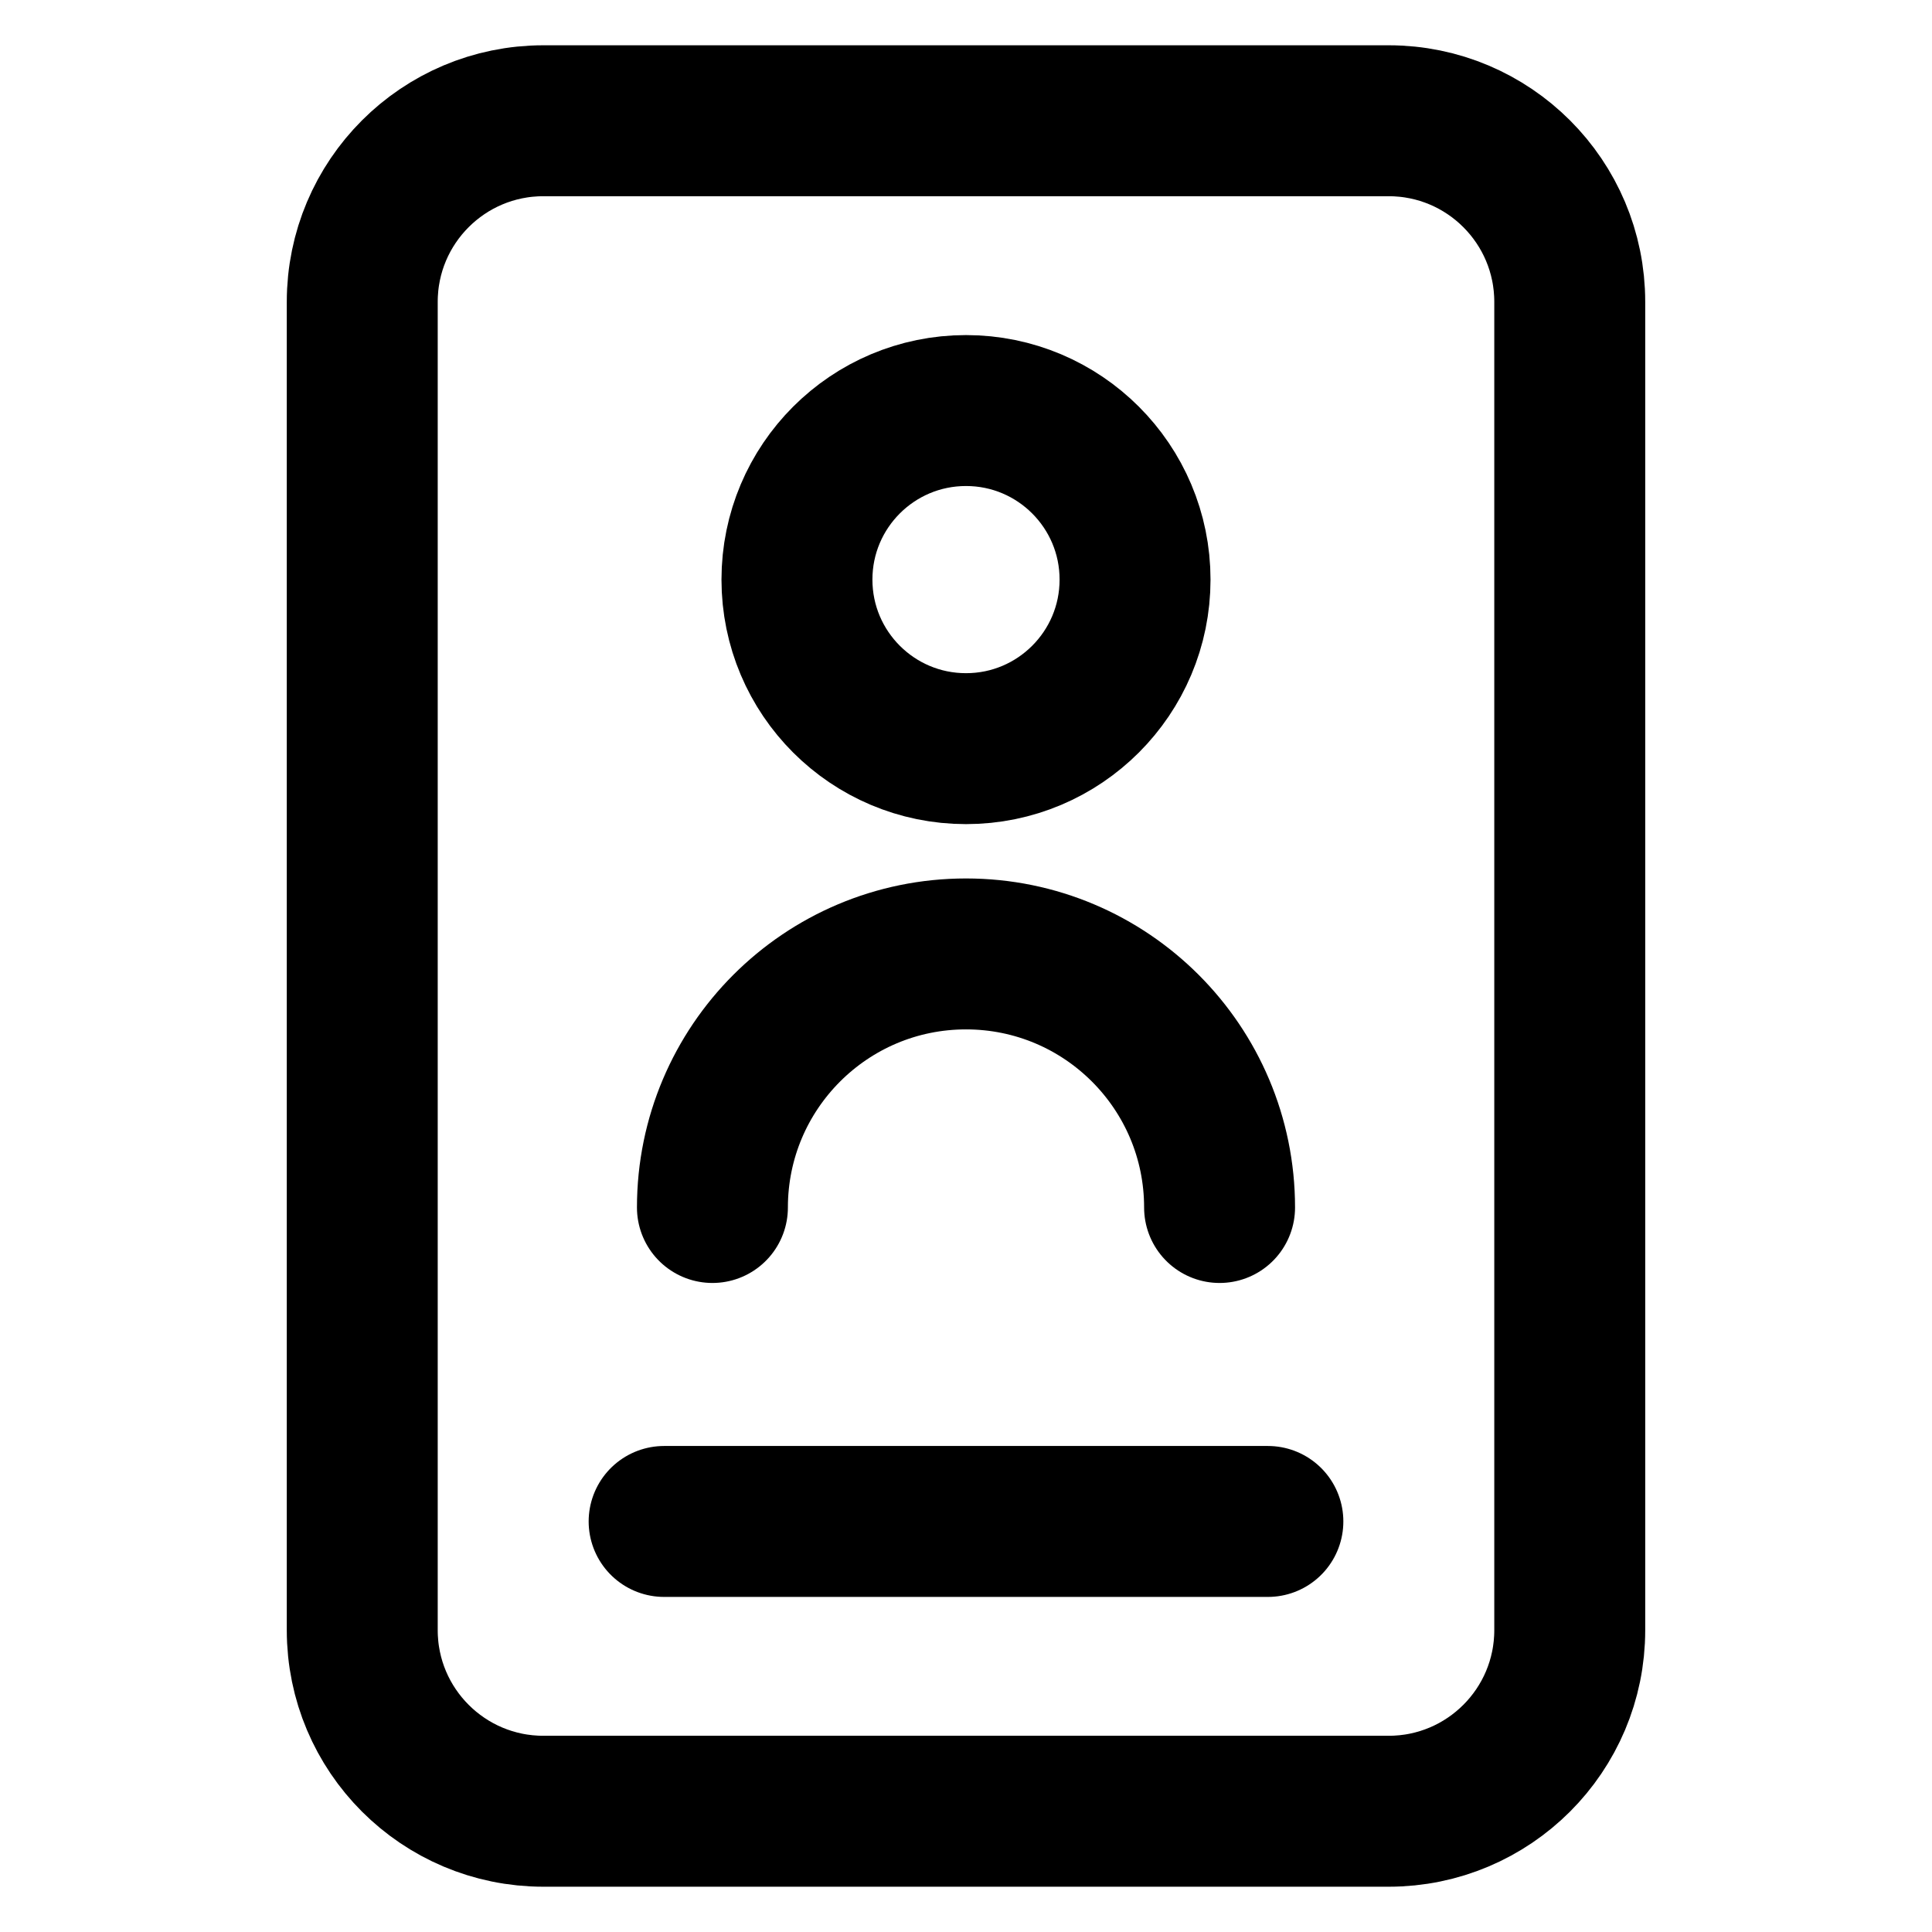
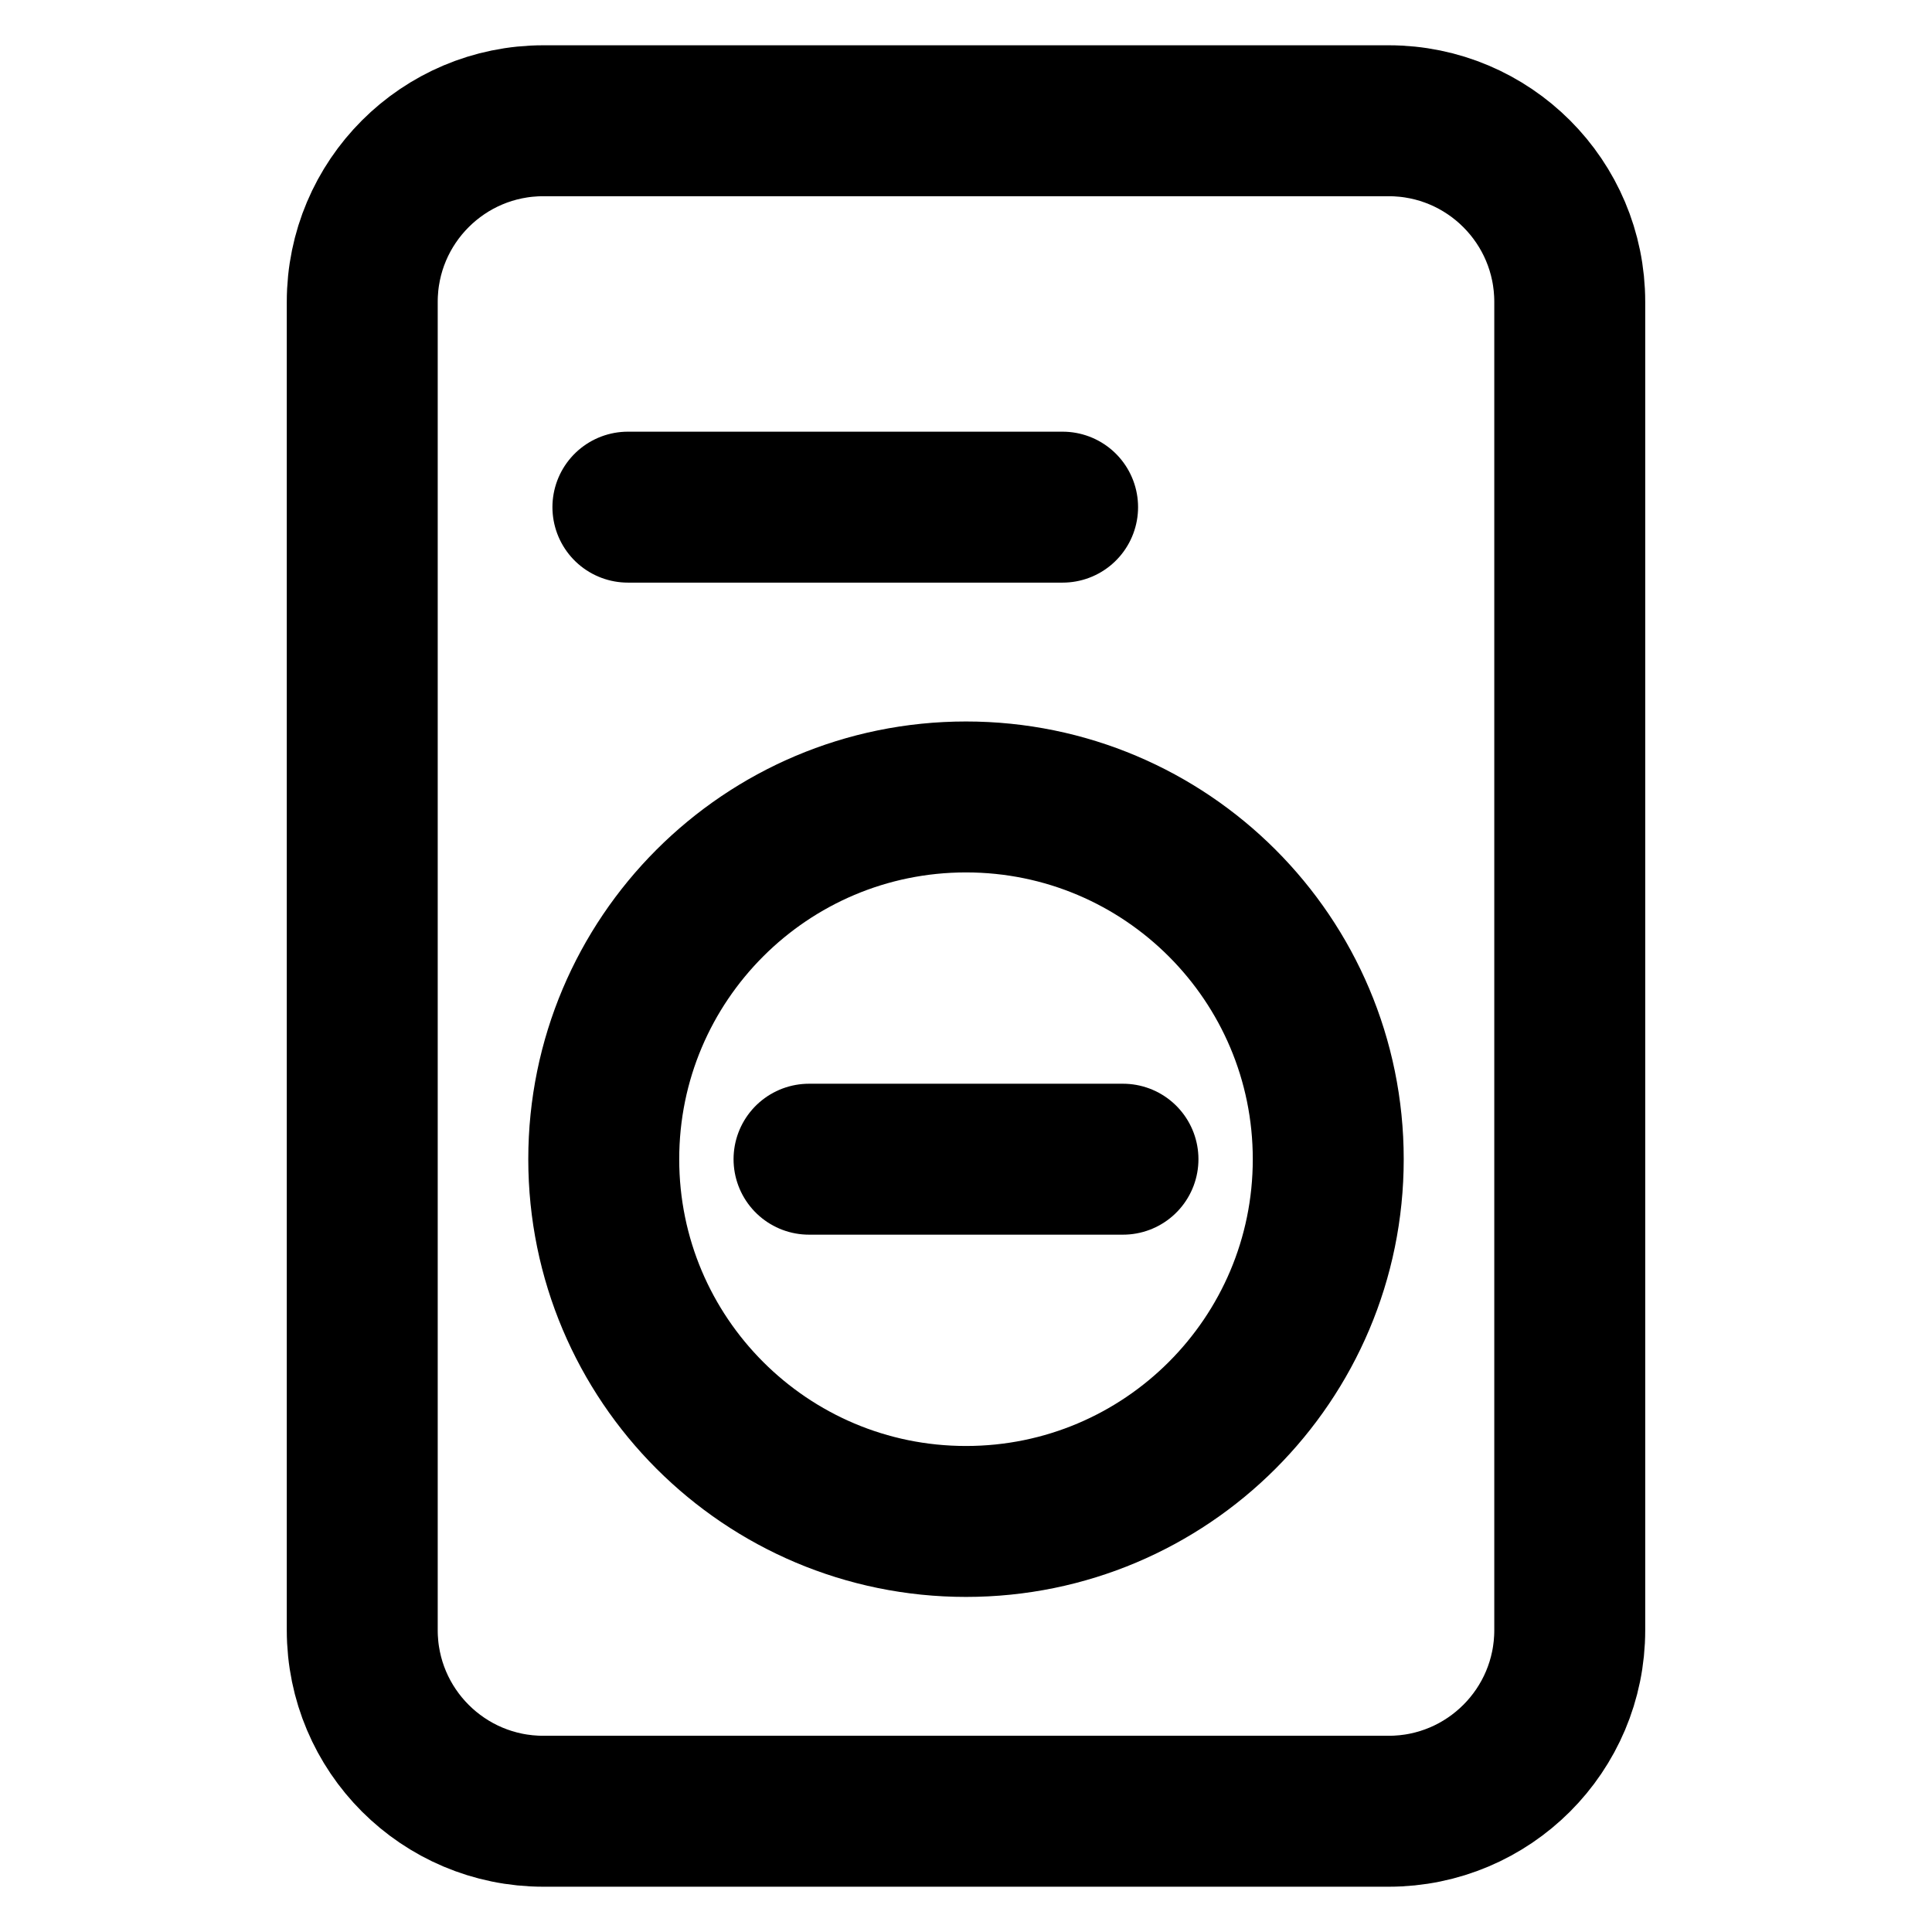
<svg xmlns="http://www.w3.org/2000/svg" viewBox="0 0 16 16" fill="none" stroke="currentColor" stroke-width="1.25" stroke-linecap="round" stroke-linejoin="round">
  <path pathLength="1" d="M4.5 1h7a1.5 1.5 0 0 1 1.5 1.5v11a1.5 1.5 0 0 1-1.5 1.5h-7A1.5 1.5 0 0 1 3 13.5v-11A1.5 1.5 0 0 1 4.5 1z" />
-   <path pathLength="1" d="M6.6 4.8a1.4 1.4 0 1 0 2.8 0 1.4 1.4 0 1 0-2.8 0z" />
-   <path pathLength="1" d="M5.9 10a2.1 2.1 0 0 1 4.2 0" />
-   <path pathLength="1" d="M5.5 12.6h5" />
+   <path pathLength="1" d="M5.2 4.2h3.6" />
+   <path pathLength="1" d="M5 9.6a3 3 0 1 0 6 0 3 3 0 1 0-6 0z" />
+   <path pathLength="1" d="M6.7 9.6h2.6" />
</svg>
